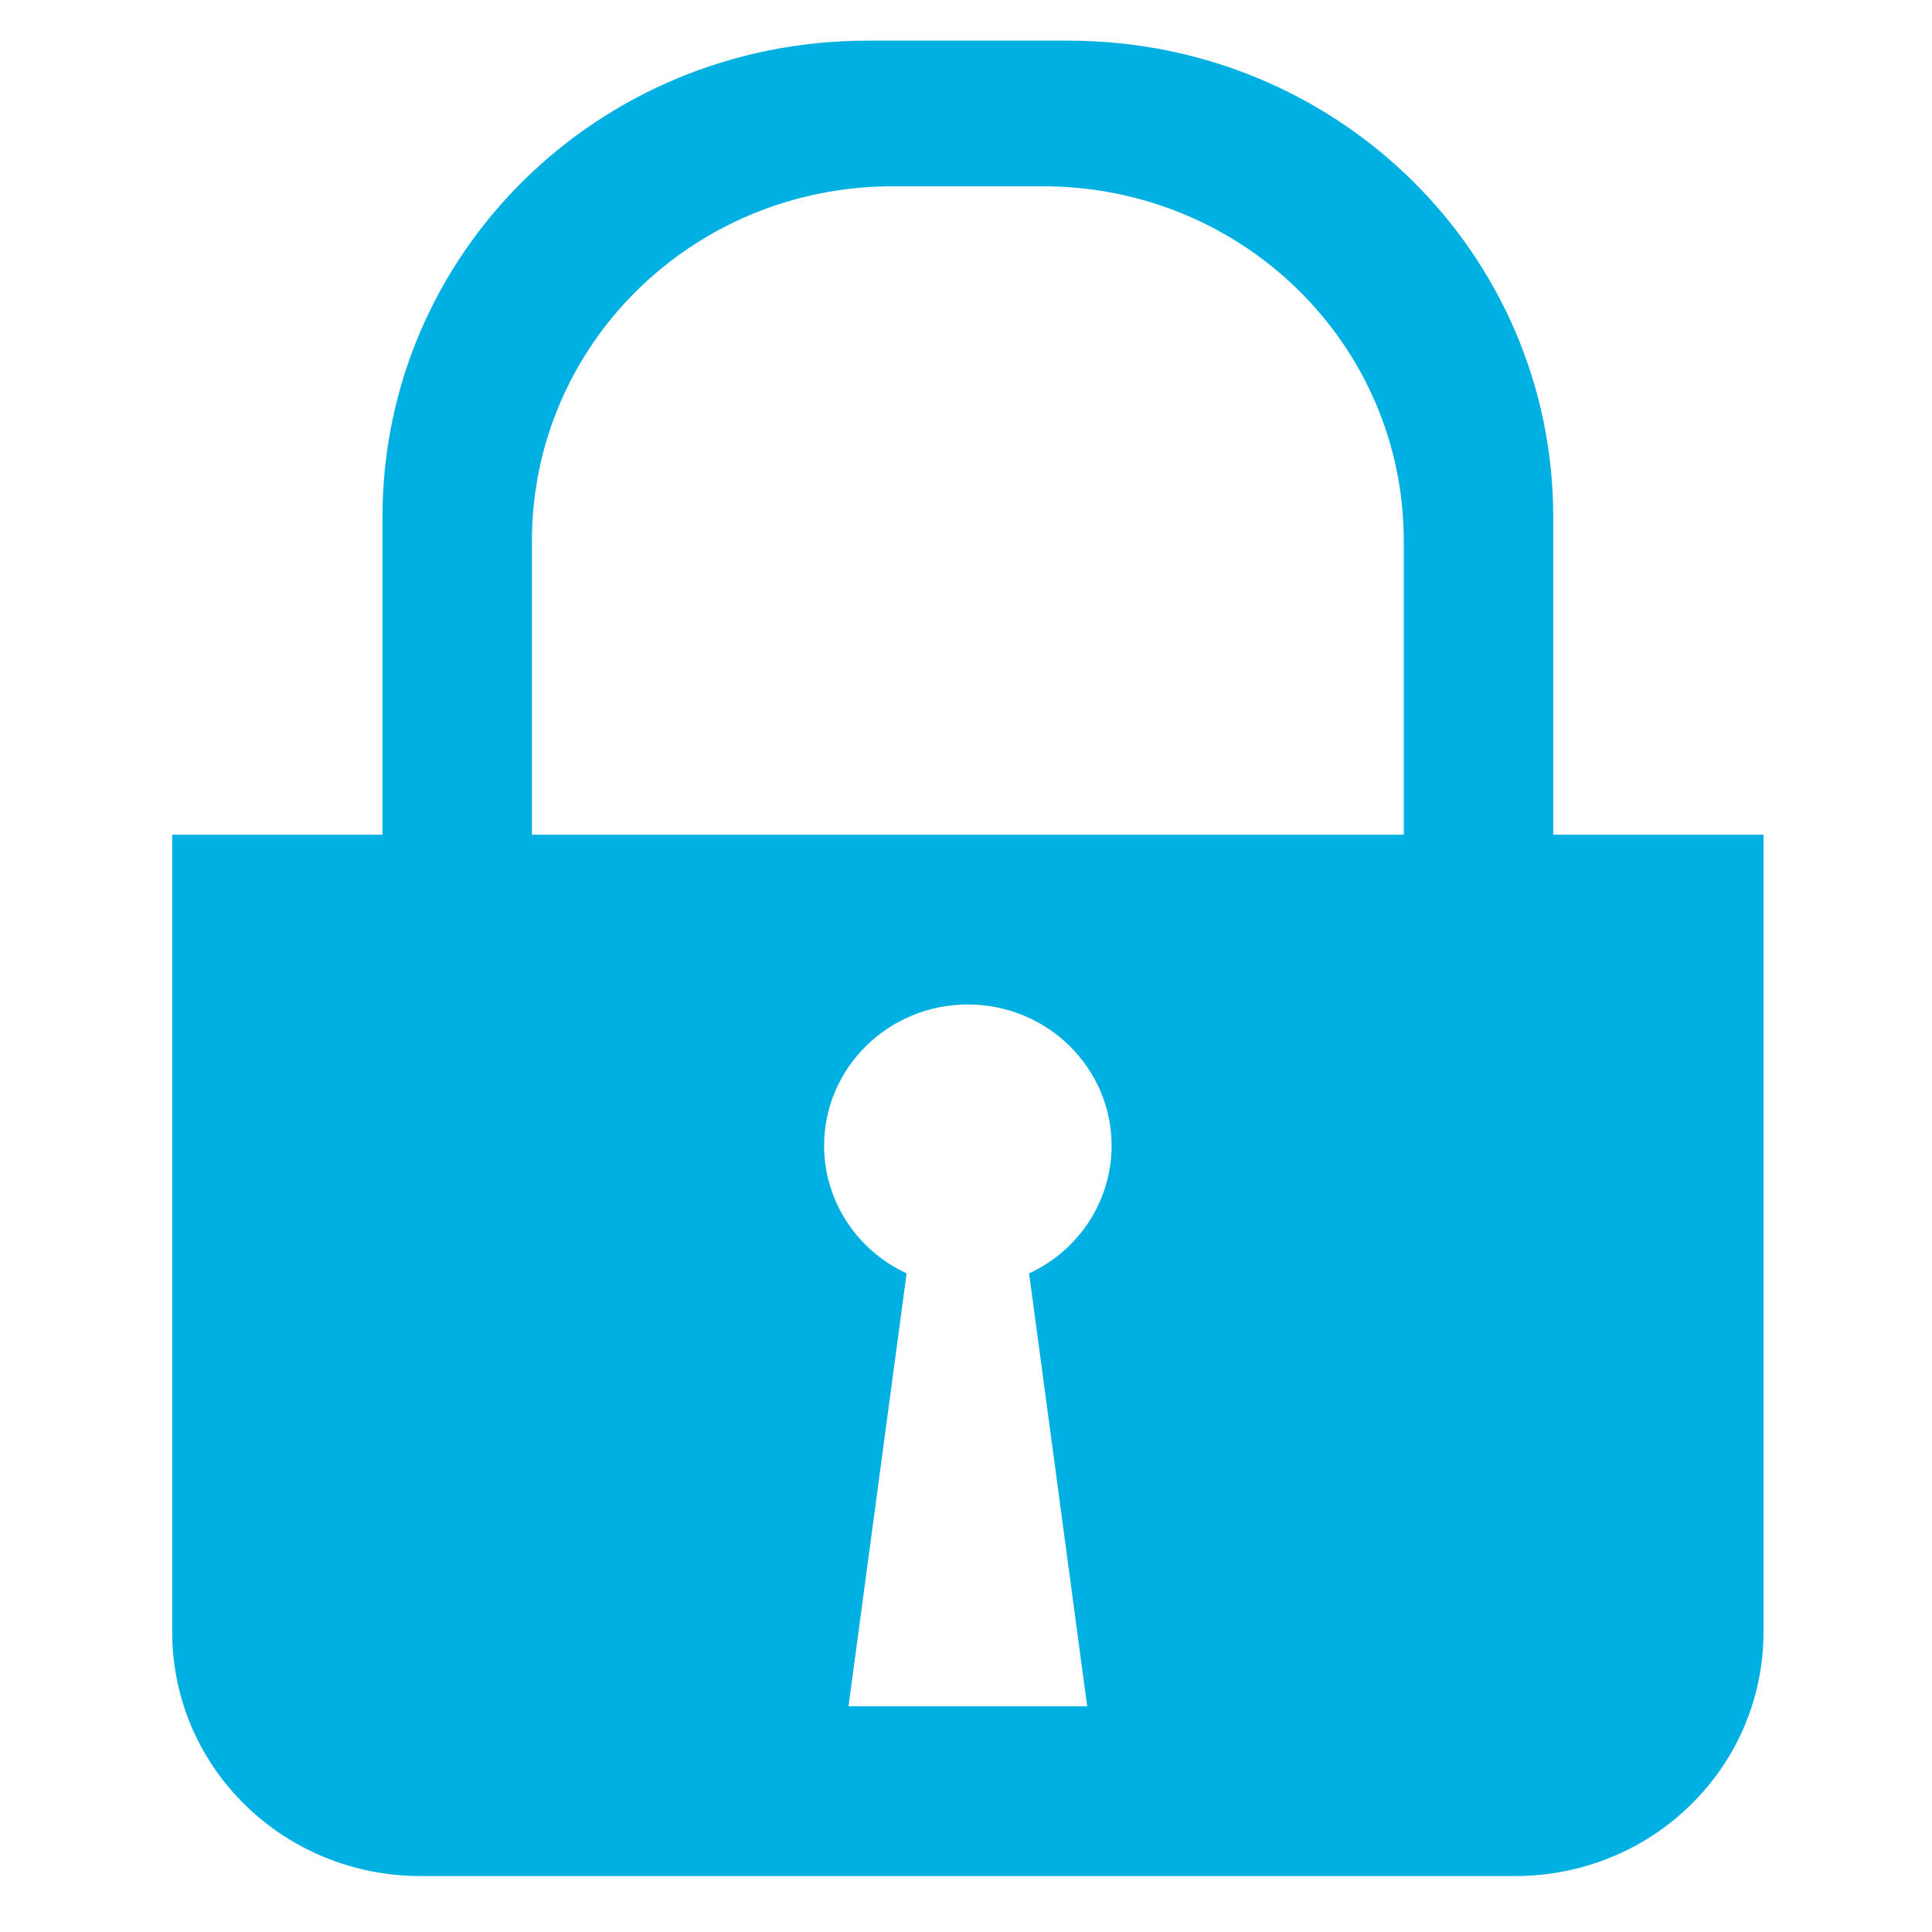
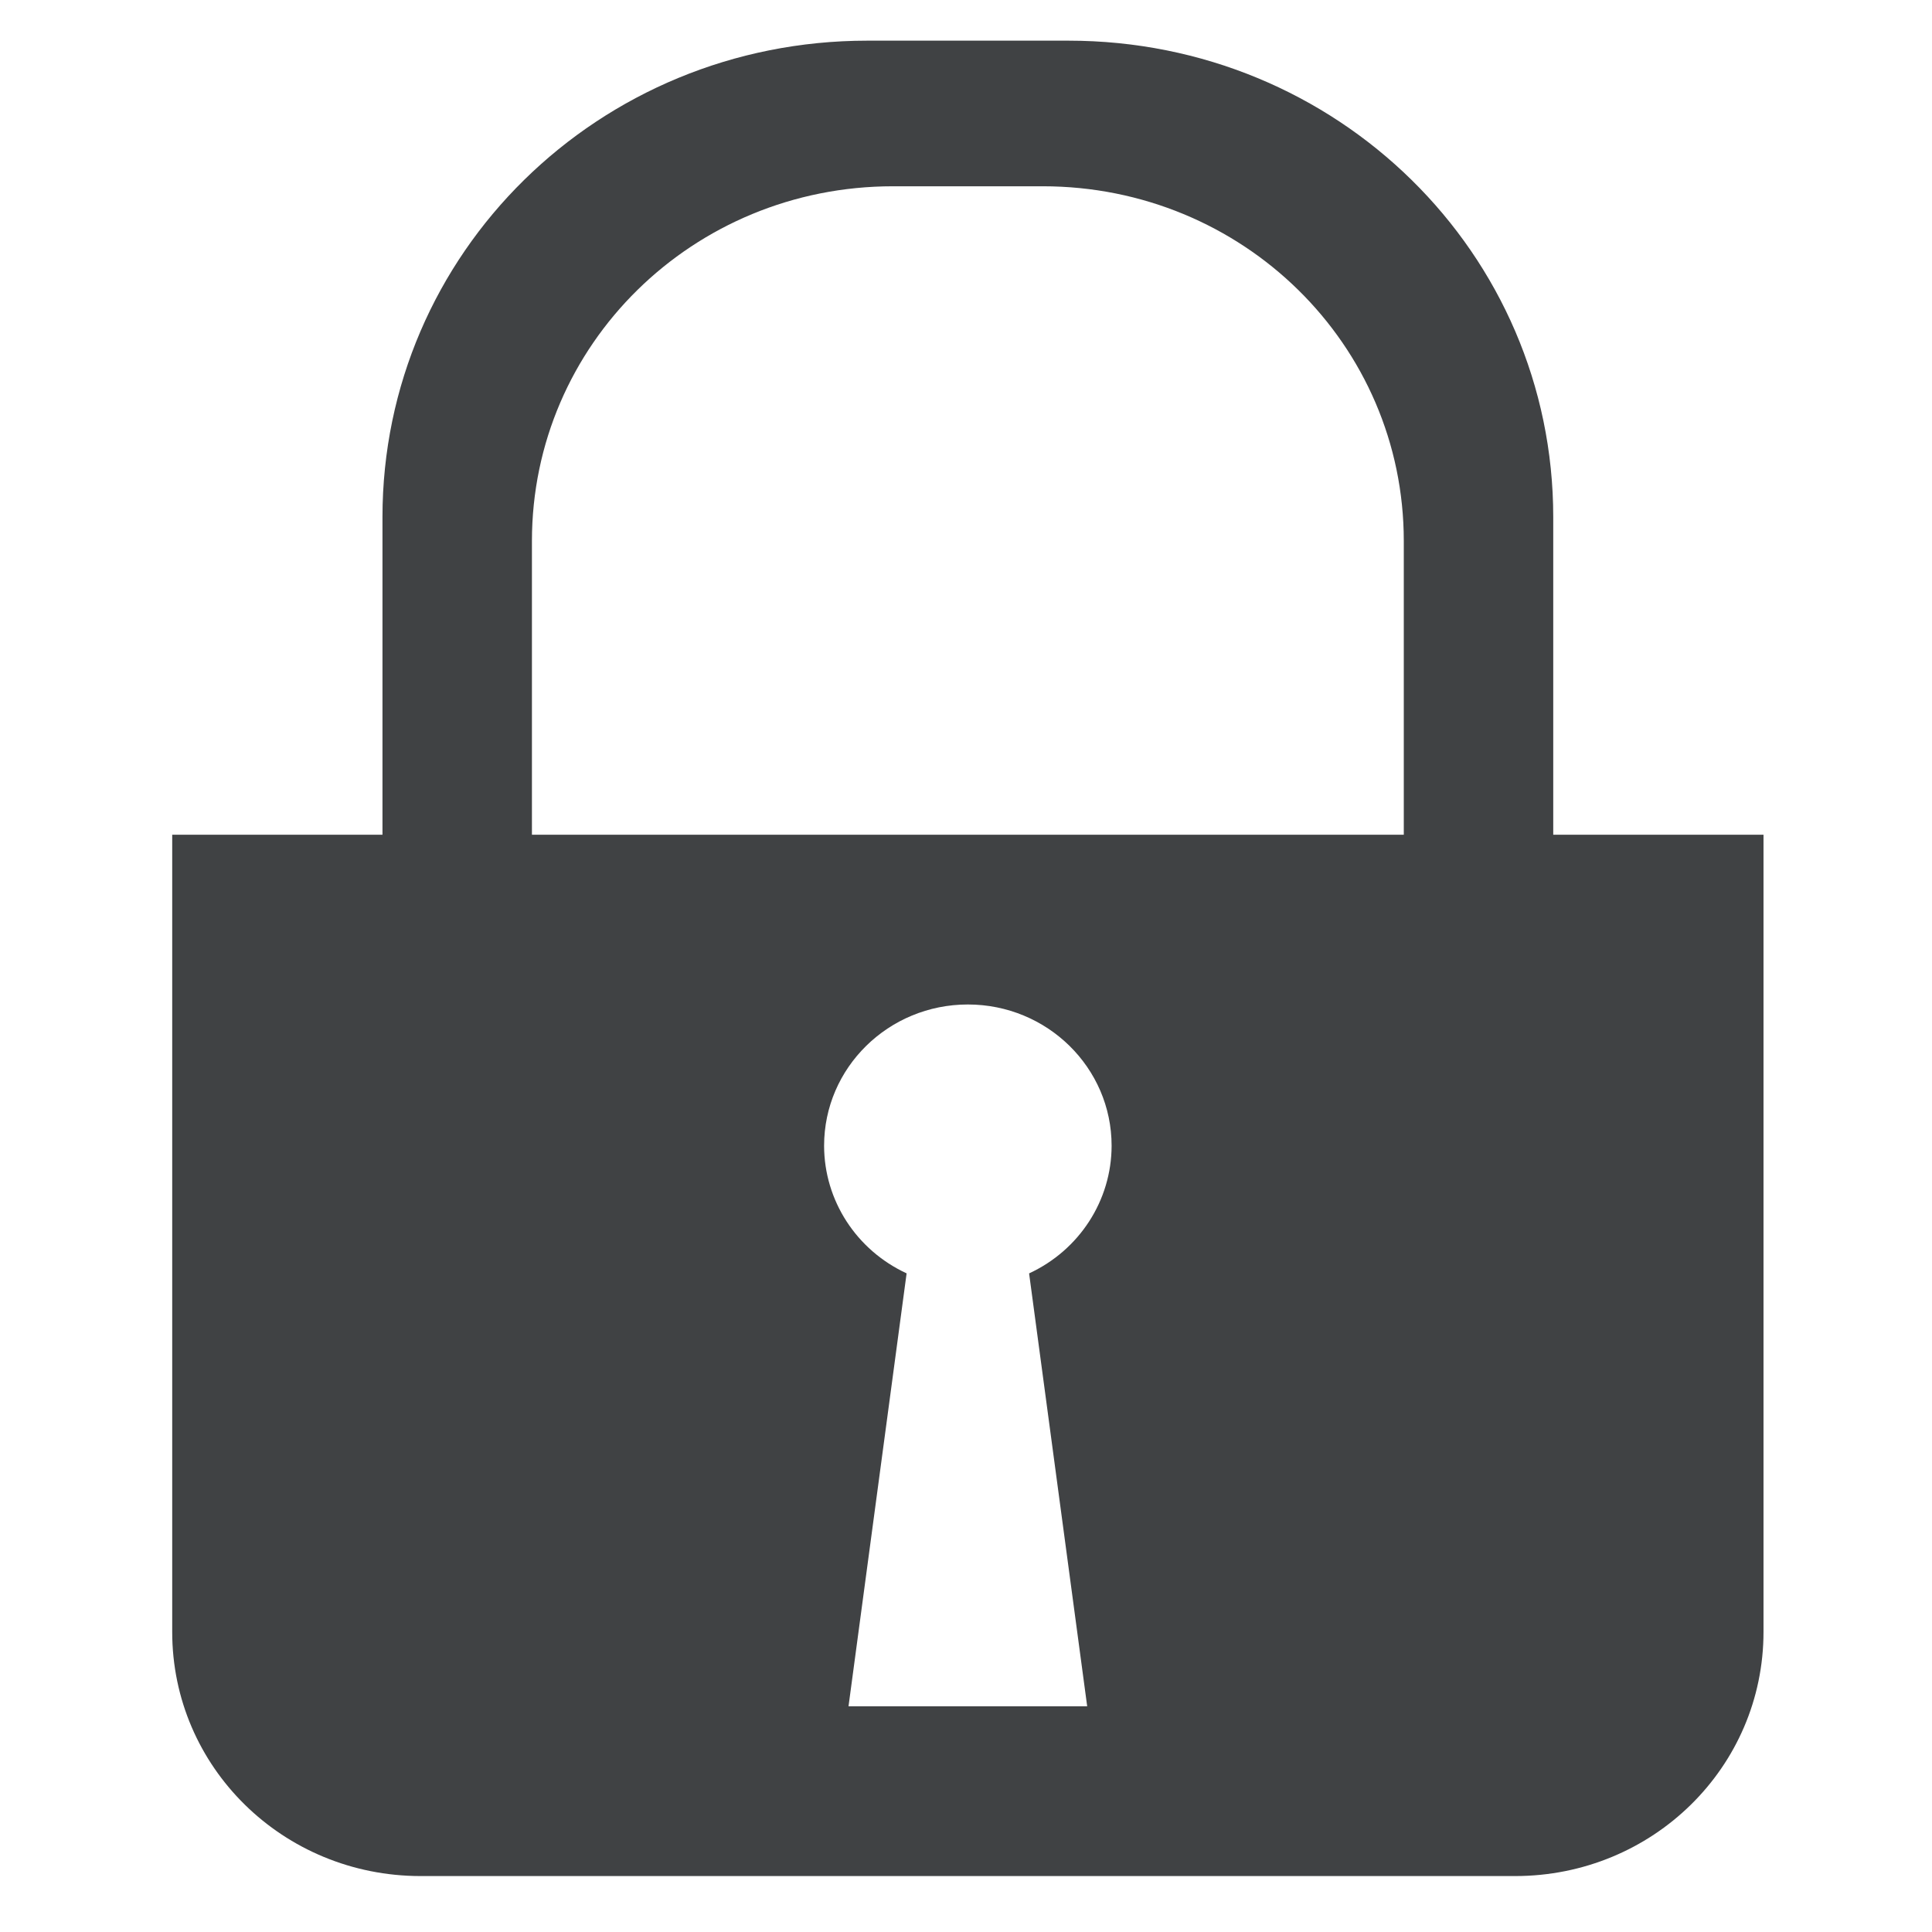
<svg xmlns="http://www.w3.org/2000/svg" width="20" height="20" viewBox="0 0 5.292 5.292" version="1.1" id="svg8">
  <defs id="defs2" />
  <g id="layer1" transform="translate(0,-291.7083)">
-     <g transform="matrix(0.02347197,0,0,0.02306641,-0.7691131,278.7585)" id="layer1-2" style="fill:#00b0e3;fill-opacity:1">
-       <path id="rect6452" transform="translate(52.86369,566.2428)" d="M 81.115,0 C 49.77,0 24.537,25.235 24.537,56.58 V 94.293 H 0 v 94.662 c 0,16.064 12.934,28.998 28.998,28.998 H 156.703 c 16.065,0 28.998,-12.934 28.998,-28.998 V 94.293 H 161.164 V 56.58 C 161.164,25.235 135.931,0 104.586,0 Z m 2.996,17.291 h 17.479 c 23.342,0 42.133,18.793 42.133,42.135 v 5.801 23.266 5.801 H 41.979 V 88.492 65.227 59.426 c 0,-23.342 18.791,-42.135 42.133,-42.135 z m 8.738,97.162 a 16.776,16.776 0 0 1 16.777,16.775 16.776,16.776 0 0 1 -9.629,15.158 l 6.779,51.406 H 93.279 92.422 78.924 l 6.779,-51.41 a 16.776,16.776 0 0 1 -9.629,-15.154 16.776,16.776 0 0 1 16.775,-16.775 z" style="opacity:1;fill:#00b0e3;fill-opacity:1;fill-rule:nonzero;stroke:none;stroke-width:2;stroke-linecap:butt;stroke-linejoin:miter;stroke-miterlimit:4;stroke-dasharray:none;stroke-dashoffset:0;stroke-opacity:1" />
+     <g transform="matrix(0.02347197,0,0,0.02306641,-0.7691131,278.7585)" id="layer1-2" style="fill:#404244;fill-opacity:1">
+       <path id="rect6452" transform="translate(52.86369,566.2428)" d="M 81.115,0 C 49.77,0 24.537,25.235 24.537,56.58 V 94.293 H 0 v 94.662 c 0,16.064 12.934,28.998 28.998,28.998 H 156.703 c 16.065,0 28.998,-12.934 28.998,-28.998 V 94.293 H 161.164 V 56.58 C 161.164,25.235 135.931,0 104.586,0 Z m 2.996,17.291 h 17.479 c 23.342,0 42.133,18.793 42.133,42.135 v 5.801 23.266 5.801 H 41.979 V 88.492 65.227 59.426 c 0,-23.342 18.791,-42.135 42.133,-42.135 z m 8.738,97.162 a 16.776,16.776 0 0 1 16.777,16.775 16.776,16.776 0 0 1 -9.629,15.158 l 6.779,51.406 H 93.279 92.422 78.924 l 6.779,-51.41 a 16.776,16.776 0 0 1 -9.629,-15.154 16.776,16.776 0 0 1 16.775,-16.775 z" style="opacity:1;fill:#404244;fill-opacity:1;fill-rule:nonzero;stroke:none;stroke-width:2;stroke-linecap:butt;stroke-linejoin:miter;stroke-miterlimit:4;stroke-dasharray:none;stroke-dashoffset:0;stroke-opacity:1" />
    </g>
  </g>
</svg>
